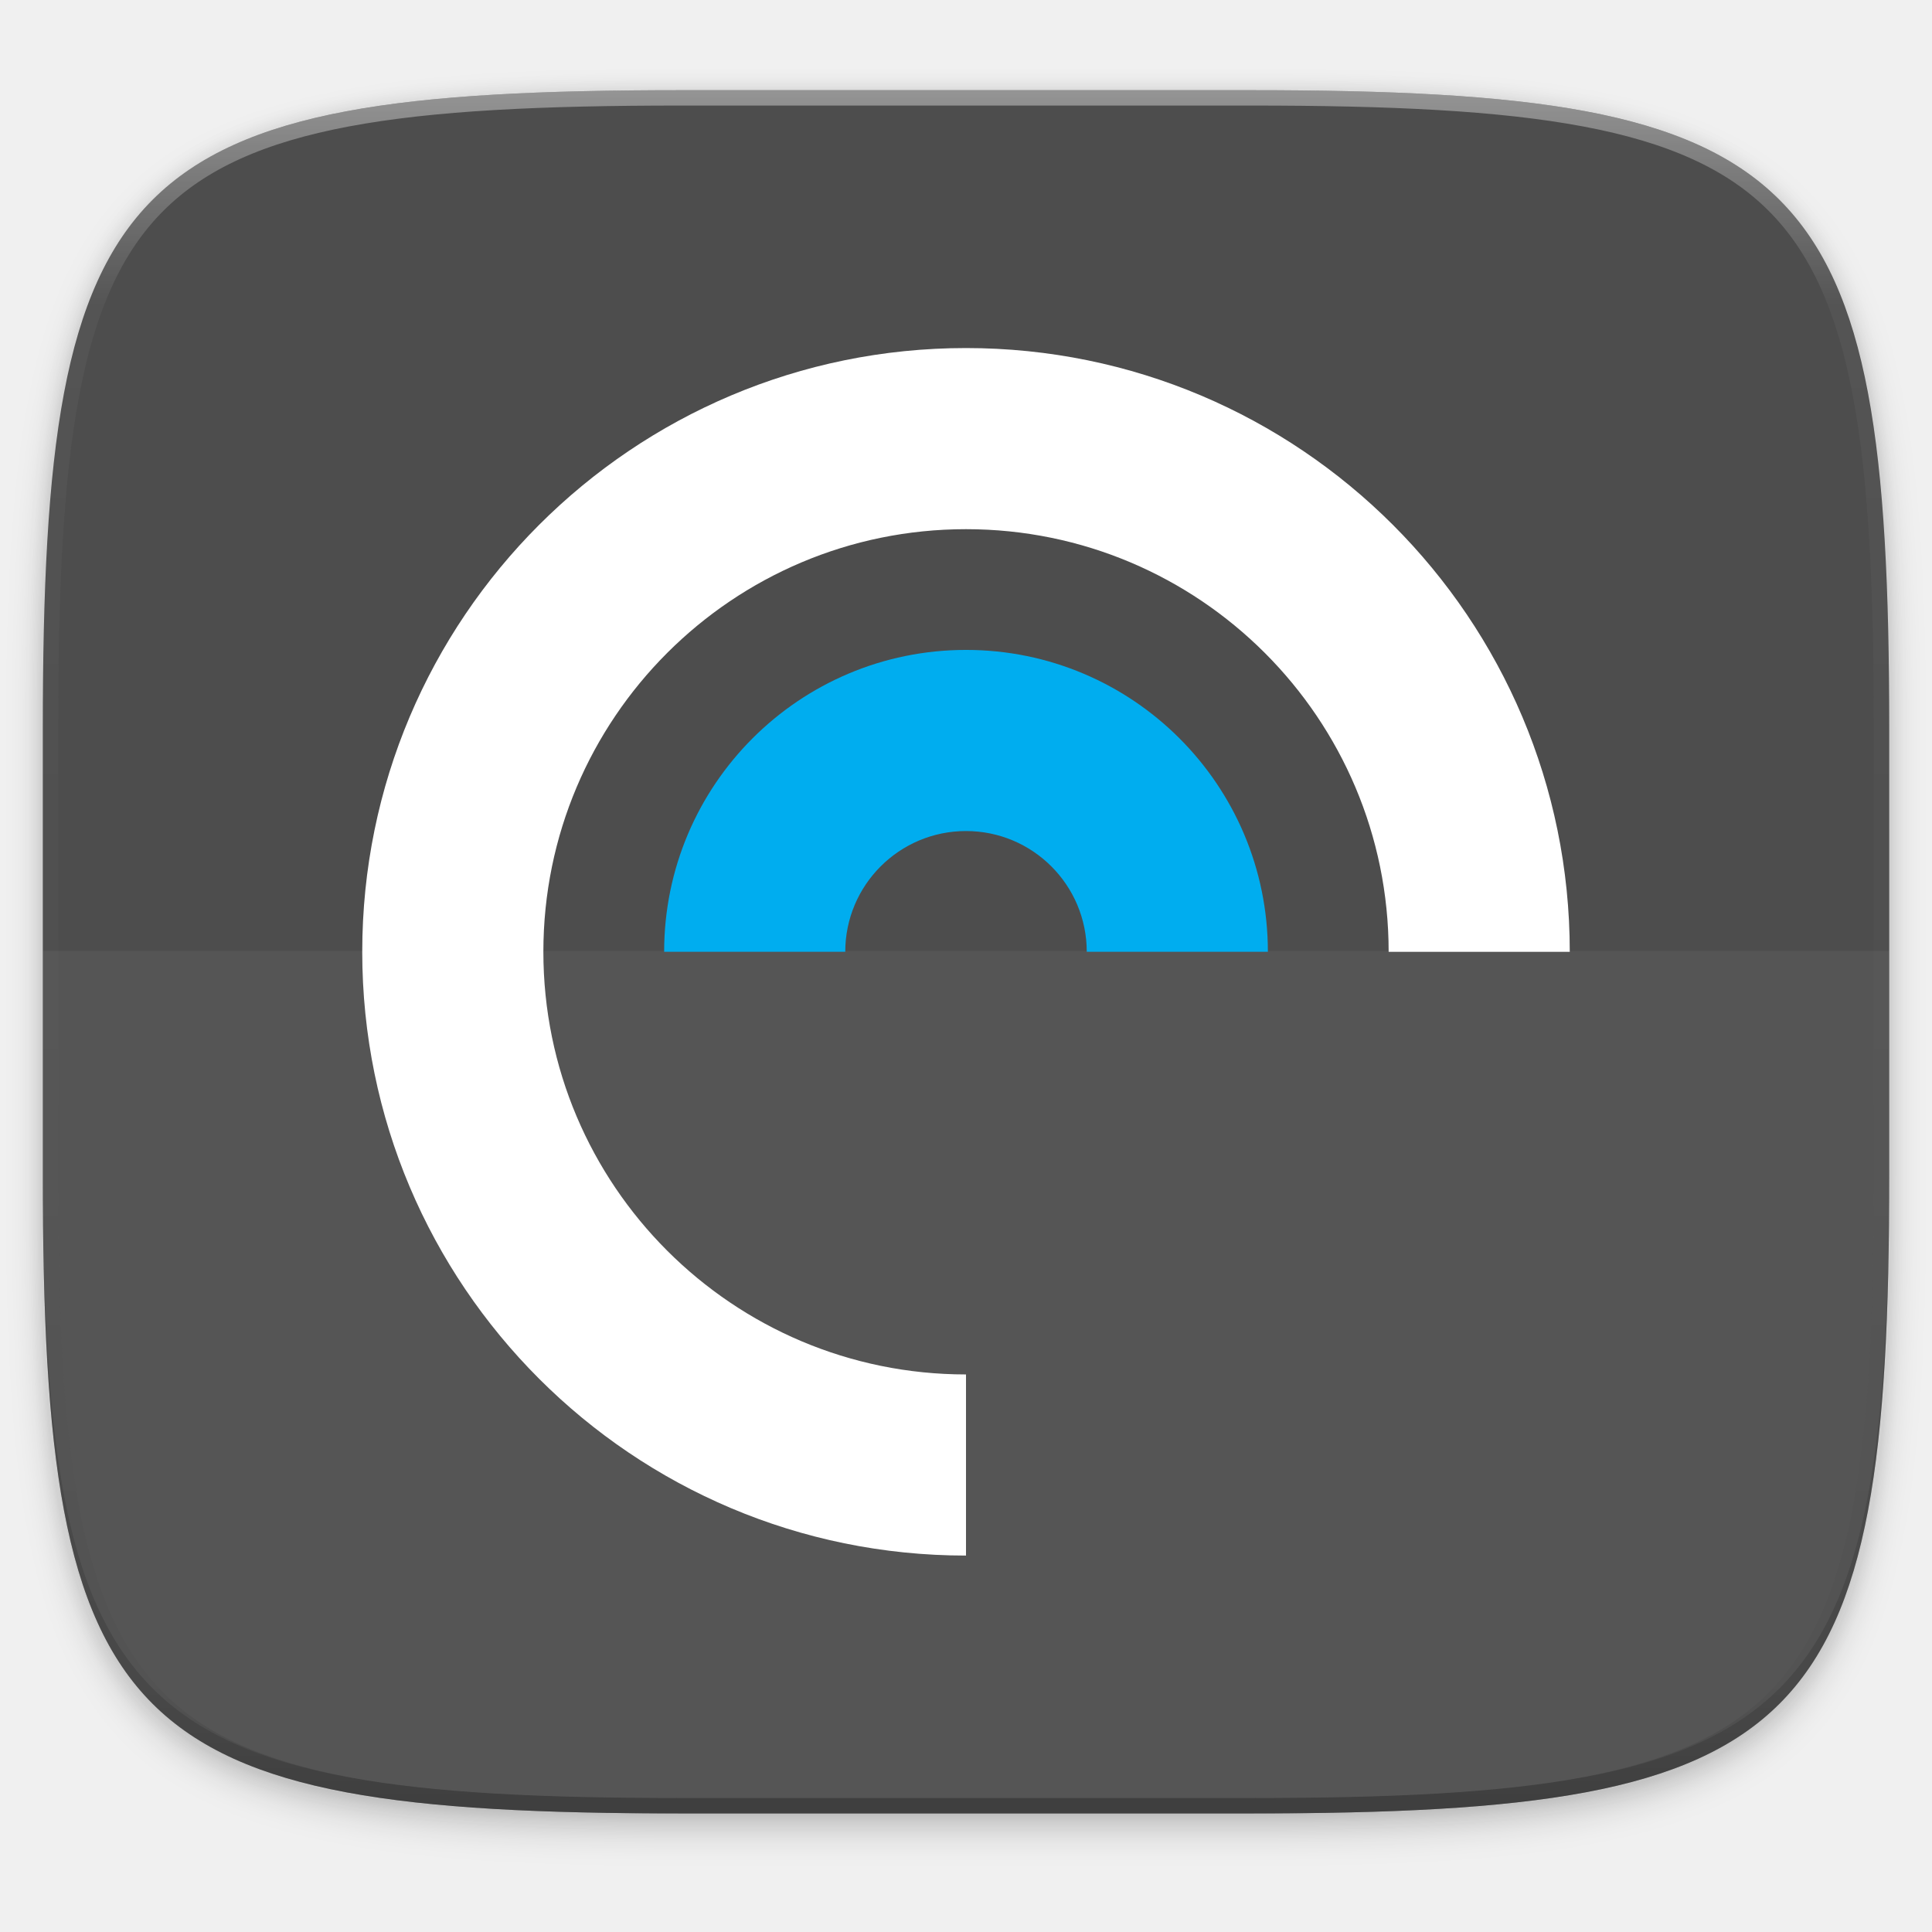
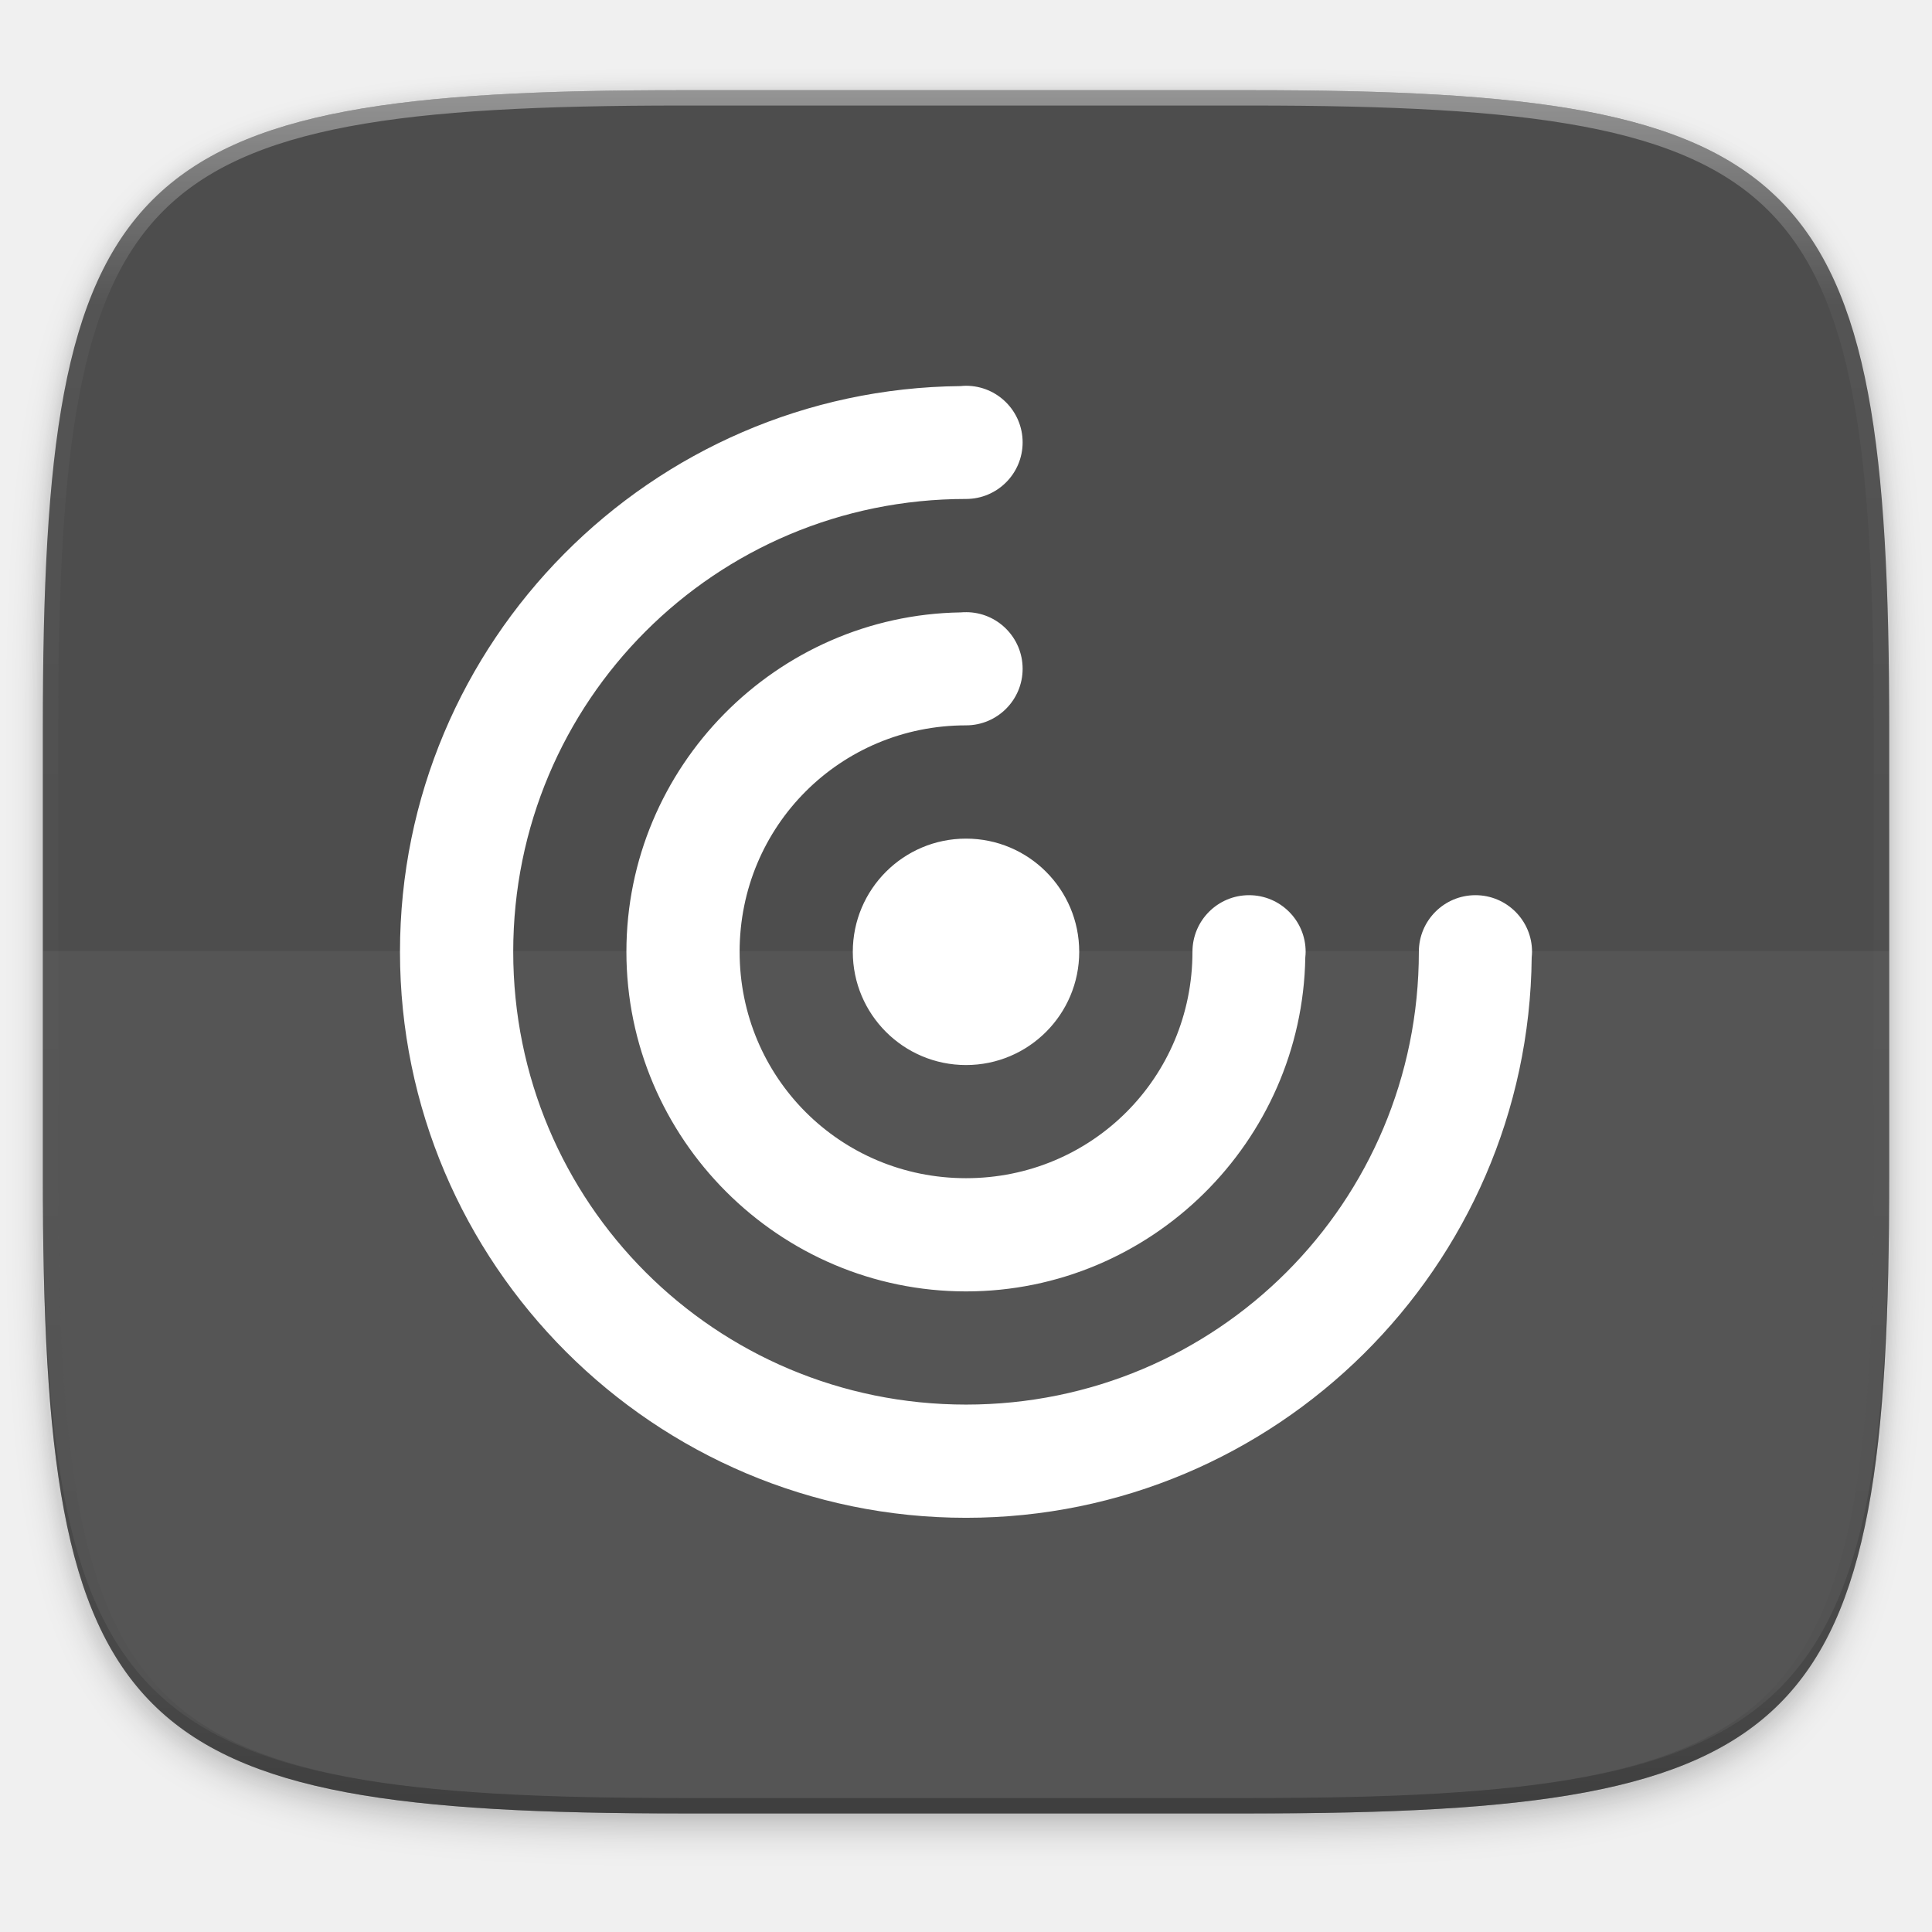
<svg xmlns="http://www.w3.org/2000/svg" xmlns:xlink="http://www.w3.org/1999/xlink" width="256" height="256" viewBox="0 0 67.733 67.733" version="1.1" id="svg1488">
  <defs id="defs1482">
    <clipPath clipPathUnits="userSpaceOnUse" id="clipPath1025">
      <path id="path1027" d="M 111.941,84 C 99.36,84.145 90.153,83.714 82.625,87.867 c -3.764,2.077 -6.752,5.575 -8.398,9.961 C 72.58,102.214 72,107.424 72,114 v 42 h 160 v -26 c 0,-6.576 -0.58,-11.786 -2.227,-16.172 -0.205,-0.545 -0.479,-1.04 -0.742,-1.543 -0.1,-0.185 -0.178,-0.381 -0.273,-0.566 -1.727,-3.388 -4.255,-6.145 -7.383,-7.871 C 213.846,99.694 204.64,100.145 192.059,100 H 192 151.668 L 135.453,84 h -23.492 z" style="color:#000000;font-style:normal;font-variant:normal;font-weight:normal;font-stretch:normal;font-size:medium;line-height:normal;font-family:sans-serif;font-variant-ligatures:none;font-variant-position:normal;font-variant-caps:normal;font-variant-numeric:normal;font-variant-alternates:normal;font-feature-settings:normal;text-indent:0;text-align:start;text-decoration:none;text-decoration-line:none;text-decoration-style:solid;text-decoration-color:#000000;letter-spacing:normal;word-spacing:normal;text-transform:none;writing-mode:lr-tb;direction:ltr;baseline-shift:baseline;text-anchor:start;white-space:normal;shape-padding:0;clip-rule:nonzero;display:inline;overflow:visible;visibility:visible;opacity:1;isolation:auto;mix-blend-mode:normal;color-interpolation:sRGB;color-interpolation-filters:linearRGB;solid-color:#000000;solid-opacity:1;fill:#e3dfd5;fill-opacity:1;fill-rule:nonzero;stroke:none;stroke-width:4;stroke-linecap:butt;stroke-linejoin:miter;stroke-miterlimit:4;stroke-dasharray:none;stroke-dashoffset:0;stroke-opacity:1;marker:none;color-rendering:auto;image-rendering:auto;shape-rendering:auto;text-rendering:auto;enable-background:accumulate" />
    </clipPath>
    <linearGradient id="linearGradient1013">
      <stop id="stop1005" offset="0" style="stop-color:#ffffff;stop-opacity:1;" />
      <stop style="stop-color:#ffffff;stop-opacity:0.098" offset="0.125" id="stop1007" />
      <stop style="stop-color:#000000;stop-opacity:0.098" offset="0.925" id="stop1009" />
      <stop id="stop1011" offset="1" style="stop-color:#000000;stop-opacity:0.498" />
    </linearGradient>
    <clipPath clipPathUnits="userSpaceOnUse" id="clipPath1082-3">
      <path id="path1084-6" d="M 361.938,-212 C 507.235,-212 528,-191.287 528,-46.125 V 70.125 C 528,215.286 507.235,236 361.938,236 H 214.062 C 68.765,236 48,215.286 48,70.125 V -46.125 C 48,-191.287 68.765,-212 214.062,-212 Z" style="display:inline;opacity:1;fill:#8c59d9;fill-opacity:1;stroke:none;stroke-width:2;stroke-linecap:round;stroke-linejoin:round;stroke-miterlimit:4;stroke-dasharray:none;stroke-dashoffset:0;stroke-opacity:1;enable-background:new" />
    </clipPath>
    <clipPath clipPathUnits="userSpaceOnUse" id="clipPath1082-3-5">
      <path id="path1084-6-6" d="M 361.938,-212 C 507.235,-212 528,-191.287 528,-46.125 V 70.125 C 528,215.286 507.235,236 361.938,236 H 214.062 C 68.765,236 48,215.286 48,70.125 V -46.125 C 48,-191.287 68.765,-212 214.062,-212 Z" style="display:inline;opacity:1;fill:#8c59d9;fill-opacity:1;stroke:none;stroke-width:2;stroke-linecap:round;stroke-linejoin:round;stroke-miterlimit:4;stroke-dasharray:none;stroke-dashoffset:0;stroke-opacity:1;enable-background:new" />
    </clipPath>
    <filter style="color-interpolation-filters:sRGB" id="filter4569-2" x="-0.012" width="1.023" y="-0.012" height="1.025">
      <feGaussianBlur stdDeviation="1.16" id="feGaussianBlur4571-9" />
    </filter>
    <filter style="color-interpolation-filters:sRGB" id="filter913" x="-0.023" width="1.046" y="-0.025" height="1.05">
      <feGaussianBlur stdDeviation="2.32" id="feGaussianBlur915" />
    </filter>
    <linearGradient xlink:href="#linearGradient1013" id="linearGradient906" gradientUnits="userSpaceOnUse" x1="296" y1="-212" x2="296" y2="236" />
  </defs>
  <g id="layer1" transform="translate(0,-229.2667)">
    <path style="display:inline;opacity:0.2;fill:#000000;fill-opacity:1;stroke:none;stroke-width:2;stroke-linecap:round;stroke-linejoin:round;stroke-miterlimit:4;stroke-dasharray:none;stroke-dashoffset:0;stroke-opacity:1;filter:url(#filter913);enable-background:new" d="m 188.969,46 c 72.649,0 83.031,10.357 83.031,82.938 v 58.125 c 0,72.581 -10.383,82.938 -83.031,82.938 h -73.938 C 42.383,270 32,259.643 32,187.062 v -58.125 c 0,-72.581 10.383,-82.938 83.031,-82.938 z" id="path899" transform="matrix(0.2697078,0,0,0.2697078,-7.128918,220.5605)" />
    <path id="path4567-1" d="m 188.969,44 c 72.649,0 83.031,10.357 83.031,82.938 v 58.125 c 0,72.581 -10.383,82.938 -83.031,82.938 h -73.938 C 42.383,268 32,257.643 32,185.062 v -58.125 c 0,-72.581 10.383,-82.938 83.031,-82.938 z" style="display:inline;opacity:0.1;fill:#000000;fill-opacity:1;stroke:none;stroke-width:2;stroke-linecap:round;stroke-linejoin:round;stroke-miterlimit:4;stroke-dasharray:none;stroke-dashoffset:0;stroke-opacity:1;filter:url(#filter4569-2);enable-background:new" transform="matrix(0.2697078,0,0,0.2697078,-7.128918,220.5605)" />
    <path style="display:inline;opacity:1;fill:#4d4d4d;fill-opacity:1;stroke:none;stroke-width:0.539;stroke-linecap:round;stroke-linejoin:round;stroke-miterlimit:4;stroke-dasharray:none;stroke-dashoffset:0;stroke-opacity:1;enable-background:new" d="m 23.896,232.428 c -9.797,0 -15.394,0.697 -18.545,3.843 -3.15,3.146 -3.85,8.737 -3.85,18.526 v 15.677 c 0,9.788 0.699,15.379 3.85,18.526 3.15,3.146 8.747,3.843 18.545,3.843 h 19.942 c 9.797,0 15.394,-0.697 18.545,-3.843 3.15,-3.146 3.85,-8.737 3.85,-18.526 v -15.677 c 0,-9.788 -0.699,-15.379 -3.85,-18.526 -3.15,-3.146 -8.747,-3.843 -18.545,-3.843 z" id="rect877-2" />
    <path style="display:inline;opacity:0.2;fill:#131313;fill-opacity:1;stroke:none;stroke-width:0.539;stroke-linecap:round;stroke-linejoin:round;stroke-miterlimit:4;stroke-dasharray:none;stroke-dashoffset:0;stroke-opacity:1;enable-background:new" d="m 1.502,269.934 v 0.539 c 0,9.788 0.699,15.379 3.85,18.526 3.15,3.146 8.747,3.843 18.545,3.843 h 19.942 c 9.797,0 15.394,-0.697 18.545,-3.843 3.15,-3.146 3.85,-8.737 3.85,-18.526 v -0.539 c 0,9.788 -0.699,15.379 -3.85,18.526 -3.15,3.146 -8.747,3.843 -18.545,3.843 h -19.942 c -9.797,0 -15.394,-0.697 -18.545,-3.843 -3.15,-3.146 -3.85,-8.737 -3.85,-18.526 z" id="path917" />
    <path id="path1068-7" d="M 361.938,-212 C 507.235,-212 528,-191.287 528,-46.125 V 70.125 C 528,215.286 507.235,236 361.938,236 H 214.062 C 68.765,236 48,215.286 48,70.125 V -46.125 C 48,-191.287 68.765,-212 214.062,-212 Z" style="display:inline;opacity:0.4;fill:none;fill-opacity:1;stroke:url(#linearGradient906);stroke-width:8;stroke-linecap:round;stroke-linejoin:round;stroke-miterlimit:4;stroke-dasharray:none;stroke-dashoffset:0;stroke-opacity:1;enable-background:new" clip-path="url(#clipPath1082-3-5)" transform="matrix(0.1348539,0,0,0.1348539,-4.971256,261.0167)" />
    <path style="display:inline;opacity:0.05;fill:#ffffff;fill-opacity:1;stroke:none;stroke-width:0.521;stroke-linecap:round;stroke-linejoin:round;stroke-miterlimit:4;stroke-dasharray:none;stroke-dashoffset:0;stroke-opacity:1;enable-background:new" d="m 1.502,262.604 v 9.339 c 0,9.145 0.699,14.369 3.85,17.308 3.15,2.94 8.747,3.591 18.545,3.591 h 19.942 c 9.797,0 15.394,-0.651 18.545,-3.591 3.15,-2.94 3.85,-8.163 3.85,-17.308 v -9.339 z" id="path897" />
-     <g id="g873" transform="translate(0.7937517,0.03073)">
-       <path id="path14" style="fill:#ffffff;stroke-width:1.058" d="m 33.073,241.438 a 21.167,21.167 0 0 0 -21.167,21.167 21.167,21.167 0 0 0 21.167,21.167 v -6.35 a 14.817,14.817 0 0 1 -14.817,-14.817 14.817,14.817 0 0 1 14.817,-14.817 14.817,14.817 0 0 1 14.817,14.817 h 6.35 A 21.167,21.167 0 0 0 33.073,241.438 Z" />
-       <path id="path16" style="fill:#00adef;stroke-width:1.058" d="m 33.073,252.021 a 10.583,10.583 0 0 0 -10.583,10.583 h 6.35 a 4.233,4.233 0 0 1 4.233,-4.233 4.233,4.233 0 0 1 4.233,4.233 h 6.35 A 10.583,10.583 0 0 0 33.073,252.021 Z" />
+     <g id="g962" transform="translate(0.539364,-0.5458837)">
+       <g id="g935" transform="translate(0.4525827,-0.2851101)" style="opacity:0.6;fill:#ffffff;fill-opacity:1" />
+       <g id="g934" transform="translate(1.58752,-1.417681)">
+         <path style="fill:#ffffff;stroke-width:0.992" d="m 31.74,244.755 a 1.984,1.984 0 0 0 -0.19,0.011 c -10.848,0.104 -19.654,8.96 -19.654,19.832 0,10.936 8.908,19.844 19.844,19.844 10.869,0 19.724,-8.802 19.832,-19.646 a 1.984,1.984 0 0 0 0.012,-0.198 1.984,1.984 0 0 0 -1.984,-1.984 1.984,1.984 0 0 0 -1.984,1.984 c 0,8.791 -7.084,15.875 -15.875,15.875 -8.791,0 -15.875,-7.084 -15.875,-15.875 0,-8.791 7.084,-15.875 15.875,-15.875 a 1.984,1.984 0 0 0 1.984,-1.984 1.984,1.984 0 0 0 -1.984,-1.984 z m 0,7.938 a 1.984,1.984 0 0 0 -0.19,0.007 c -6.464,0.103 -11.716,5.41 -11.716,11.899 0,6.552 5.354,11.906 11.906,11.906 6.485,0 11.787,-5.248 11.895,-11.709 a 1.984,1.984 0 0 0 0.012,-0.198 1.984,1.984 0 0 0 -1.984,-1.984 1.984,1.984 0 0 0 -1.984,1.984 c 0,4.407 -3.53,7.938 -7.938,7.938 -4.407,0 -7.938,-3.53 -7.938,-7.938 0,-4.407 3.53,-7.938 7.938,-7.938 a 1.984,1.984 0 0 0 1.984,-1.984 1.984,1.984 0 0 0 -1.984,-1.984 z m 0,7.938 a 3.969,3.969 0 0 0 -3.969,3.969 3.969,3.969 0 0 0 3.969,3.969 3.969,3.969 0 0 0 3.969,-3.969 3.969,3.969 0 0 0 -3.969,-3.969 z" id="path55" />
+       </g>
    </g>
  </g>
</svg>
